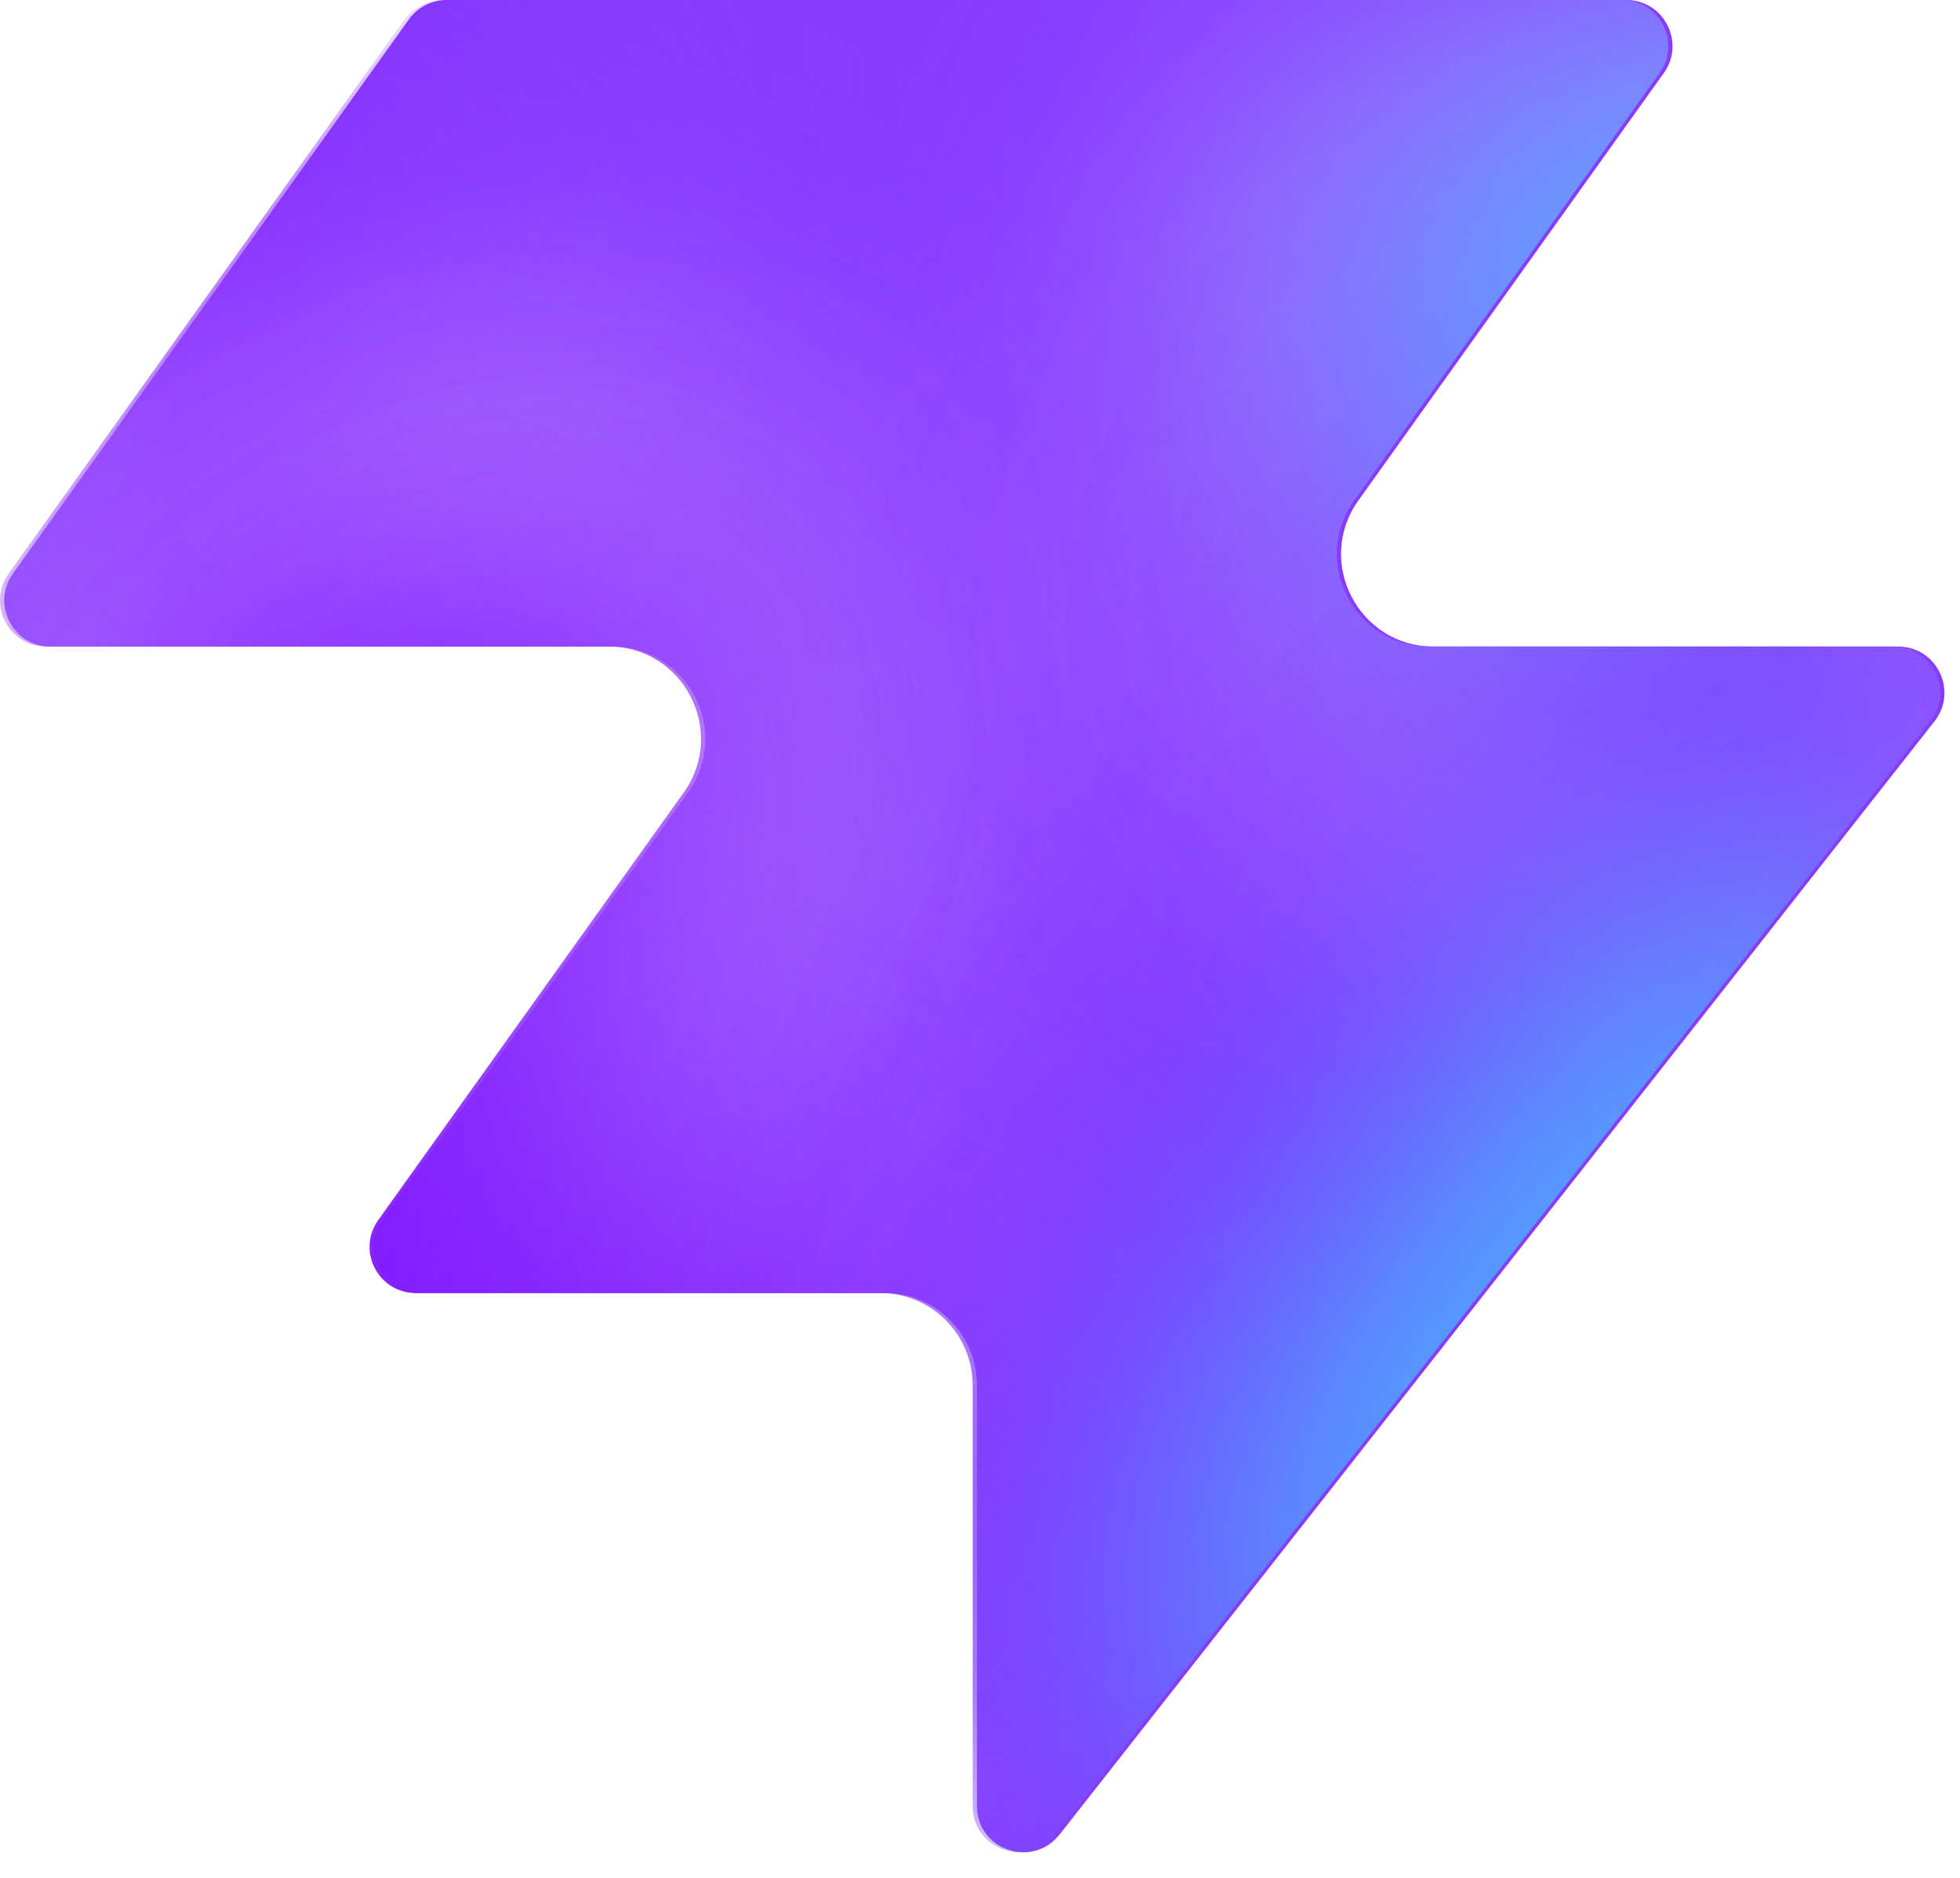
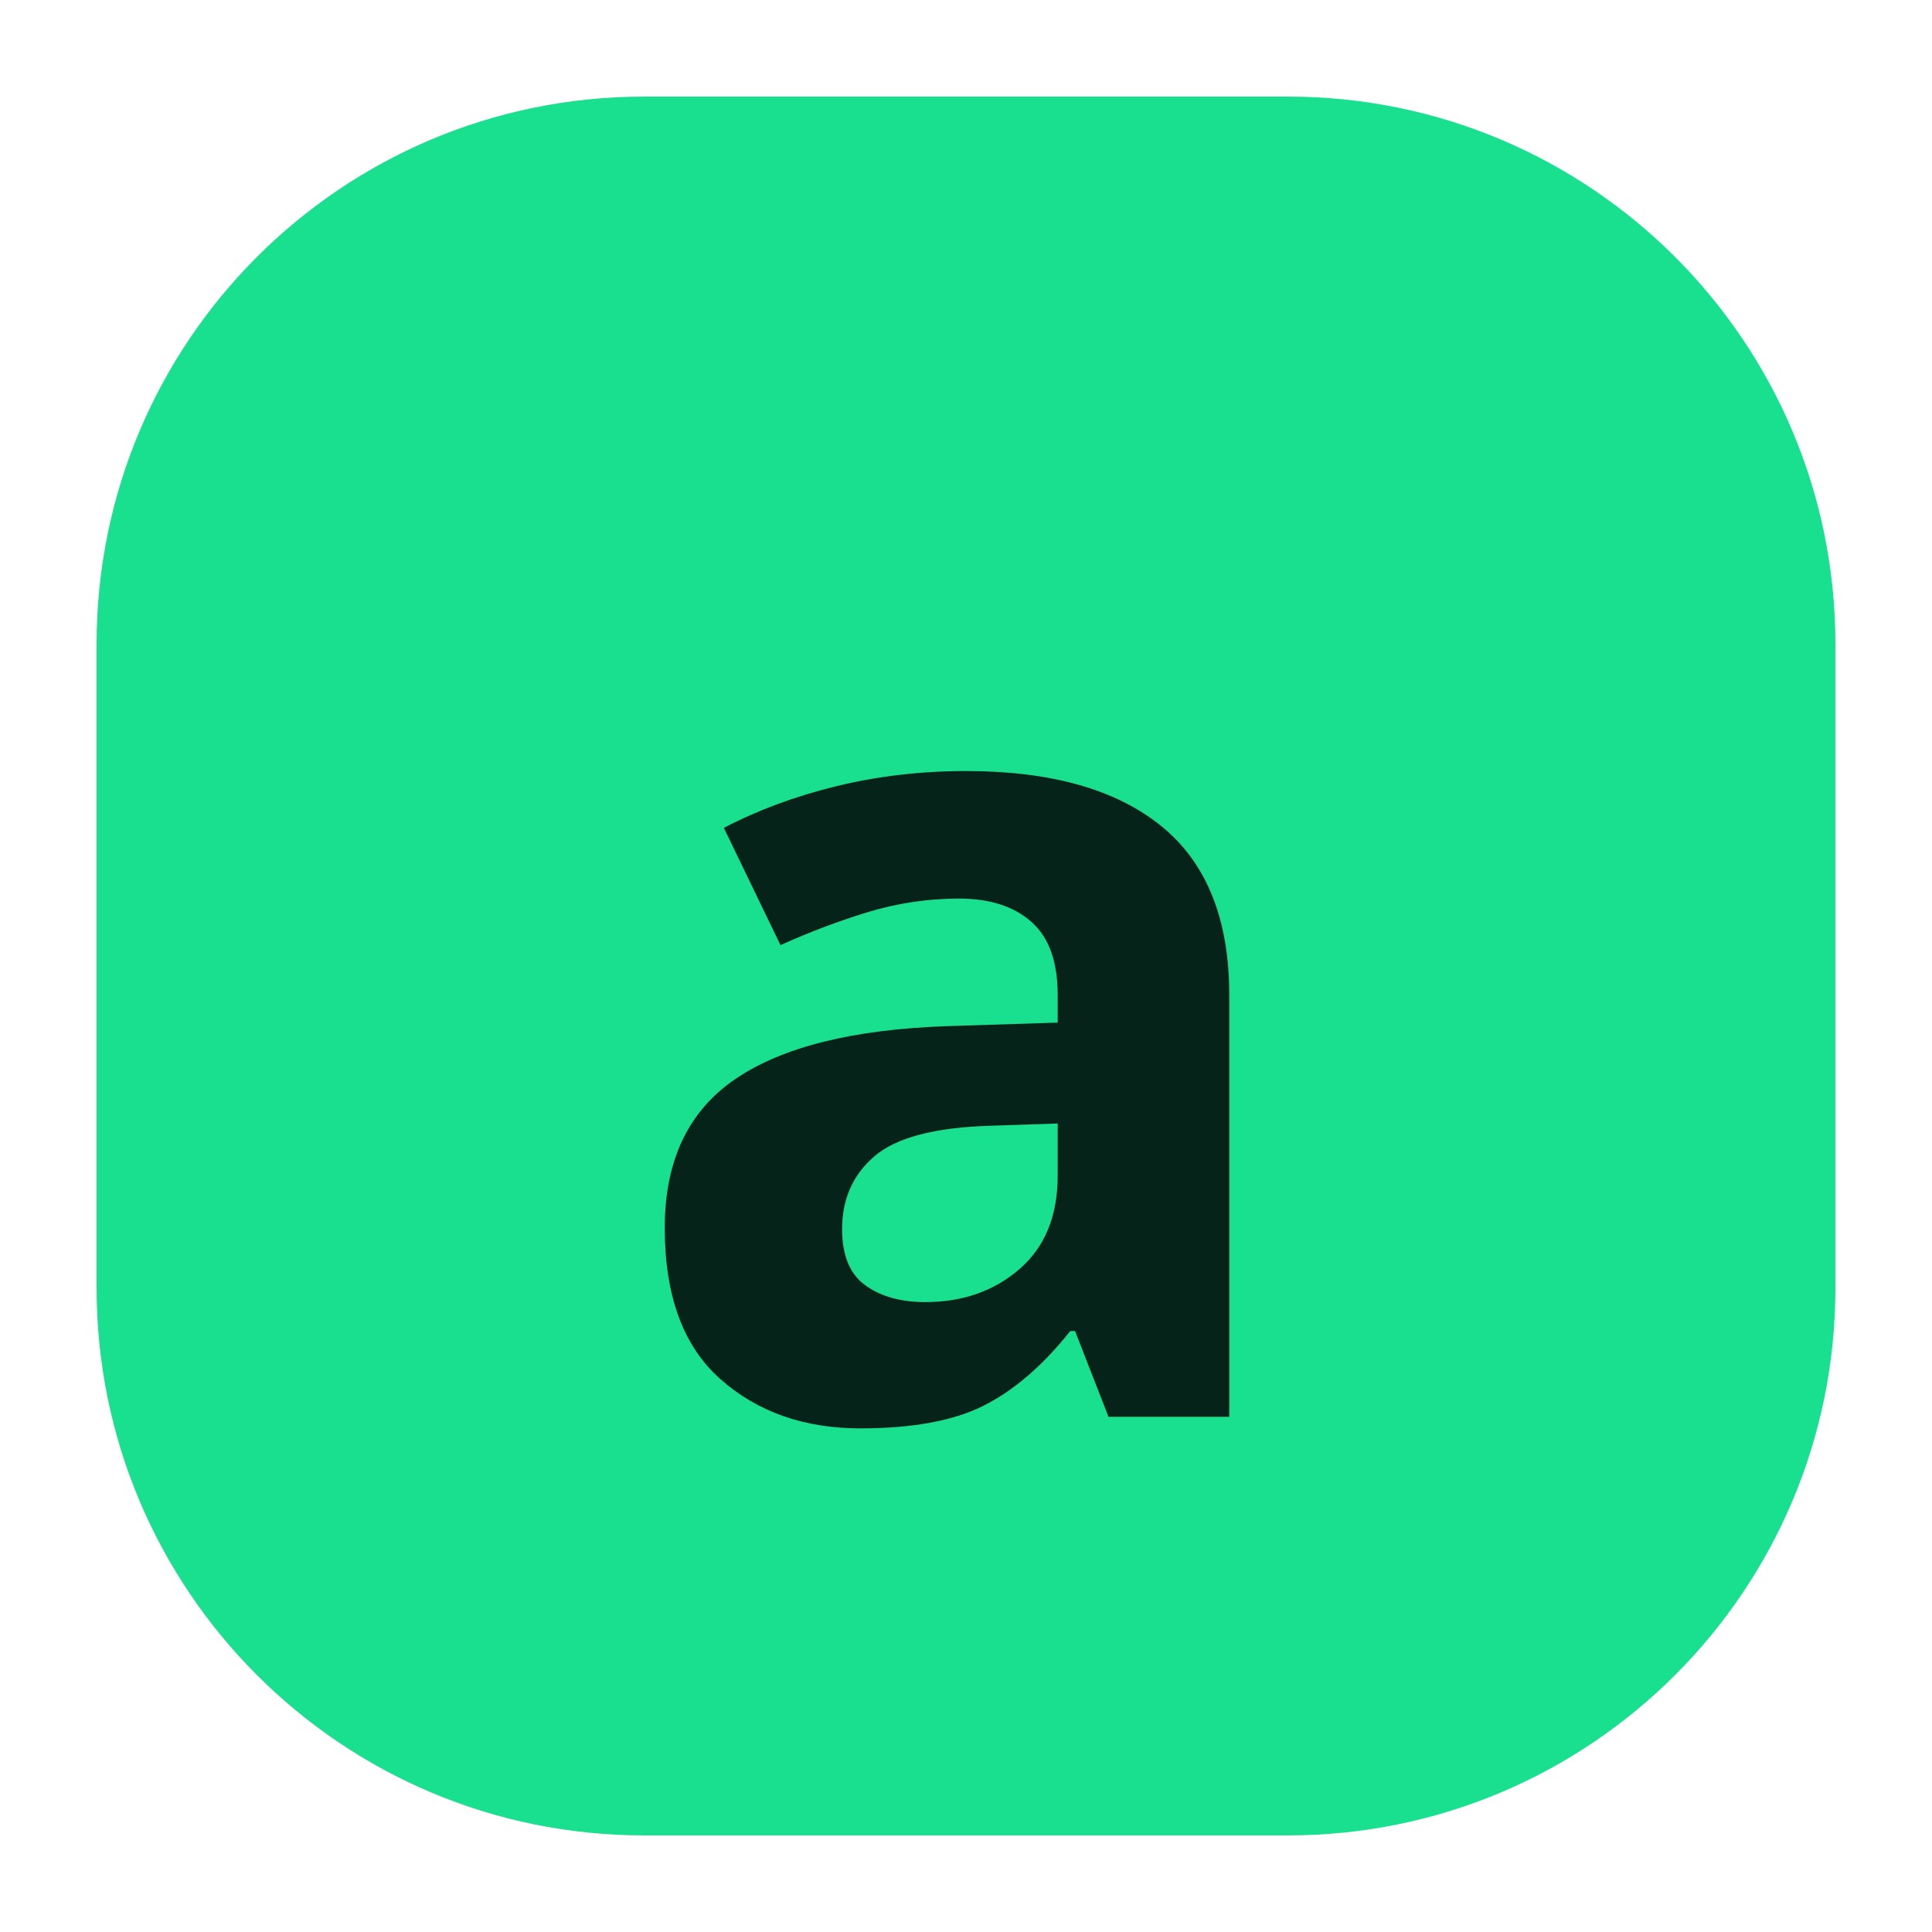
- <svg xmlns="http://www.w3.org/2000/svg" width="48" height="46" fill="none" viewBox="0 0 48 46">
-   <path fill="#863bff" d="M25.946 44.938c-.664.845-2.021.375-2.021-.698V33.937a2.26 2.26 0 0 0-2.262-2.262H10.287c-.92 0-1.456-1.04-.92-1.788l7.48-10.471c1.07-1.497 0-3.578-1.842-3.578H1.237c-.92 0-1.456-1.04-.92-1.788L10.013.474c.214-.297.556-.474.92-.474h28.894c.92 0 1.456 1.04.92 1.788l-7.48 10.471c-1.07 1.498 0 3.579 1.842 3.579h11.377c.943 0 1.473 1.088.89 1.83L25.947 44.94z" style="fill:#863bff;fill:color(display-p3 .525 .23 1);fill-opacity:1" />
-   <mask id="a" width="48" height="46" x="0" y="0" maskUnits="userSpaceOnUse" style="mask-type:alpha">
-     <path fill="#000" d="M25.842 44.938c-.664.844-2.021.375-2.021-.698V33.937a2.26 2.26 0 0 0-2.262-2.262H10.183c-.92 0-1.456-1.04-.92-1.788l7.48-10.471c1.07-1.498 0-3.579-1.842-3.579H1.133c-.92 0-1.456-1.04-.92-1.787L9.91.473c.214-.297.556-.474.92-.474h28.894c.92 0 1.456 1.04.92 1.788l-7.48 10.471c-1.07 1.498 0 3.578 1.842 3.578h11.377c.943 0 1.473 1.088.89 1.832L25.843 44.94z" style="fill:#000;fill-opacity:1" />
-   </mask>
-   <g mask="url(#a)">
-     <g filter="url(#b)">
-       <ellipse cx="5.508" cy="14.704" fill="#ede6ff" rx="5.508" ry="14.704" style="fill:#ede6ff;fill:color(display-p3 .927 .903 1);fill-opacity:1" transform="matrix(.00324 1 1 -.00324 -4.47 31.516)" />
-     </g>
-     <g filter="url(#c)">
-       <ellipse cx="10.399" cy="29.851" fill="#ede6ff" rx="10.399" ry="29.851" style="fill:#ede6ff;fill:color(display-p3 .927 .903 1);fill-opacity:1" transform="matrix(.00324 1 1 -.00324 -39.328 7.883)" />
-     </g>
-     <g filter="url(#d)">
-       <ellipse cx="5.508" cy="30.487" fill="#7e14ff" rx="5.508" ry="30.487" style="fill:#7e14ff;fill:color(display-p3 .492 .077 1);fill-opacity:1" transform="rotate(89.814 -25.913 -14.639)scale(1 -1)" />
-     </g>
-     <g filter="url(#e)">
-       <ellipse cx="5.508" cy="30.599" fill="#7e14ff" rx="5.508" ry="30.599" style="fill:#7e14ff;fill:color(display-p3 .492 .077 1);fill-opacity:1" transform="rotate(89.814 -32.644 -3.334)scale(1 -1)" />
-     </g>
-     <g filter="url(#f)">
-       <ellipse cx="5.508" cy="30.599" fill="#7e14ff" rx="5.508" ry="30.599" style="fill:#7e14ff;fill:color(display-p3 .492 .077 1);fill-opacity:1" transform="matrix(.00324 1 1 -.00324 -34.34 30.47)" />
-     </g>
-     <g filter="url(#g)">
-       <ellipse cx="14.072" cy="22.078" fill="#ede6ff" rx="14.072" ry="22.078" style="fill:#ede6ff;fill:color(display-p3 .927 .903 1);fill-opacity:1" transform="rotate(93.35 24.506 48.493)scale(-1 1)" />
-     </g>
-     <g filter="url(#h)">
-       <ellipse cx="3.47" cy="21.501" fill="#7e14ff" rx="3.47" ry="21.501" style="fill:#7e14ff;fill:color(display-p3 .492 .077 1);fill-opacity:1" transform="rotate(89.009 28.708 47.59)scale(-1 1)" />
-     </g>
-     <g filter="url(#i)">
-       <ellipse cx="3.47" cy="21.501" fill="#7e14ff" rx="3.47" ry="21.501" style="fill:#7e14ff;fill:color(display-p3 .492 .077 1);fill-opacity:1" transform="rotate(89.009 28.708 47.59)scale(-1 1)" />
-     </g>
-     <g filter="url(#j)">
-       <ellipse cx=".387" cy="8.972" fill="#7e14ff" rx="4.407" ry="29.108" style="fill:#7e14ff;fill:color(display-p3 .492 .077 1);fill-opacity:1" transform="rotate(39.51 .387 8.972)" />
-     </g>
-     <g filter="url(#k)">
-       <ellipse cx="47.523" cy="-6.092" fill="#7e14ff" rx="4.407" ry="29.108" style="fill:#7e14ff;fill:color(display-p3 .492 .077 1);fill-opacity:1" transform="rotate(37.892 47.523 -6.092)" />
-     </g>
-     <g filter="url(#l)">
-       <ellipse cx="41.412" cy="6.333" fill="#47bfff" rx="5.971" ry="9.665" style="fill:#47bfff;fill:color(display-p3 .28 .748 1);fill-opacity:1" transform="rotate(37.892 41.412 6.333)" />
-     </g>
-     <g filter="url(#m)">
-       <ellipse cx="-1.879" cy="38.332" fill="#7e14ff" rx="4.407" ry="29.108" style="fill:#7e14ff;fill:color(display-p3 .492 .077 1);fill-opacity:1" transform="rotate(37.892 -1.88 38.332)" />
-     </g>
-     <g filter="url(#n)">
-       <ellipse cx="-1.879" cy="38.332" fill="#7e14ff" rx="4.407" ry="29.108" style="fill:#7e14ff;fill:color(display-p3 .492 .077 1);fill-opacity:1" transform="rotate(37.892 -1.88 38.332)" />
-     </g>
-     <g filter="url(#o)">
-       <ellipse cx="35.651" cy="29.907" fill="#7e14ff" rx="4.407" ry="29.108" style="fill:#7e14ff;fill:color(display-p3 .492 .077 1);fill-opacity:1" transform="rotate(37.892 35.651 29.907)" />
-     </g>
-     <g filter="url(#p)">
-       <ellipse cx="38.418" cy="32.4" fill="#47bfff" rx="5.971" ry="15.297" style="fill:#47bfff;fill:color(display-p3 .28 .748 1);fill-opacity:1" transform="rotate(37.892 38.418 32.4)" />
-     </g>
-   </g>
-   <defs>
-     <filter id="b" width="60.045" height="41.654" x="-19.77" y="16.149" color-interpolation-filters="sRGB" filterUnits="userSpaceOnUse">
-       <feFlood flood-opacity="0" result="BackgroundImageFix" />
-       <feBlend in="SourceGraphic" in2="BackgroundImageFix" result="shape" />
-       <feGaussianBlur result="effect1_foregroundBlur_2002_17158" stdDeviation="7.659" />
-     </filter>
-     <filter id="c" width="90.34" height="51.437" x="-54.613" y="-7.533" color-interpolation-filters="sRGB" filterUnits="userSpaceOnUse">
-       <feFlood flood-opacity="0" result="BackgroundImageFix" />
-       <feBlend in="SourceGraphic" in2="BackgroundImageFix" result="shape" />
-       <feGaussianBlur result="effect1_foregroundBlur_2002_17158" stdDeviation="7.659" />
-     </filter>
-     <filter id="d" width="79.355" height="29.4" x="-49.64" y="2.03" color-interpolation-filters="sRGB" filterUnits="userSpaceOnUse">
-       <feFlood flood-opacity="0" result="BackgroundImageFix" />
-       <feBlend in="SourceGraphic" in2="BackgroundImageFix" result="shape" />
-       <feGaussianBlur result="effect1_foregroundBlur_2002_17158" stdDeviation="4.596" />
-     </filter>
-     <filter id="e" width="79.579" height="29.4" x="-45.045" y="20.029" color-interpolation-filters="sRGB" filterUnits="userSpaceOnUse">
-       <feFlood flood-opacity="0" result="BackgroundImageFix" />
-       <feBlend in="SourceGraphic" in2="BackgroundImageFix" result="shape" />
-       <feGaussianBlur result="effect1_foregroundBlur_2002_17158" stdDeviation="4.596" />
-     </filter>
-     <filter id="f" width="79.579" height="29.4" x="-43.513" y="21.178" color-interpolation-filters="sRGB" filterUnits="userSpaceOnUse">
-       <feFlood flood-opacity="0" result="BackgroundImageFix" />
-       <feBlend in="SourceGraphic" in2="BackgroundImageFix" result="shape" />
-       <feGaussianBlur result="effect1_foregroundBlur_2002_17158" stdDeviation="4.596" />
-     </filter>
-     <filter id="g" width="74.749" height="58.852" x="15.756" y="-17.901" color-interpolation-filters="sRGB" filterUnits="userSpaceOnUse">
-       <feFlood flood-opacity="0" result="BackgroundImageFix" />
-       <feBlend in="SourceGraphic" in2="BackgroundImageFix" result="shape" />
-       <feGaussianBlur result="effect1_foregroundBlur_2002_17158" stdDeviation="7.659" />
-     </filter>
-     <filter id="h" width="61.377" height="25.362" x="23.548" y="2.284" color-interpolation-filters="sRGB" filterUnits="userSpaceOnUse">
-       <feFlood flood-opacity="0" result="BackgroundImageFix" />
-       <feBlend in="SourceGraphic" in2="BackgroundImageFix" result="shape" />
-       <feGaussianBlur result="effect1_foregroundBlur_2002_17158" stdDeviation="4.596" />
-     </filter>
-     <filter id="i" width="61.377" height="25.362" x="23.548" y="2.284" color-interpolation-filters="sRGB" filterUnits="userSpaceOnUse">
-       <feFlood flood-opacity="0" result="BackgroundImageFix" />
-       <feBlend in="SourceGraphic" in2="BackgroundImageFix" result="shape" />
-       <feGaussianBlur result="effect1_foregroundBlur_2002_17158" stdDeviation="4.596" />
-     </filter>
-     <filter id="j" width="56.045" height="63.649" x="-27.636" y="-22.853" color-interpolation-filters="sRGB" filterUnits="userSpaceOnUse">
-       <feFlood flood-opacity="0" result="BackgroundImageFix" />
-       <feBlend in="SourceGraphic" in2="BackgroundImageFix" result="shape" />
-       <feGaussianBlur result="effect1_foregroundBlur_2002_17158" stdDeviation="4.596" />
-     </filter>
-     <filter id="k" width="54.814" height="64.646" x="20.116" y="-38.415" color-interpolation-filters="sRGB" filterUnits="userSpaceOnUse">
-       <feFlood flood-opacity="0" result="BackgroundImageFix" />
-       <feBlend in="SourceGraphic" in2="BackgroundImageFix" result="shape" />
-       <feGaussianBlur result="effect1_foregroundBlur_2002_17158" stdDeviation="4.596" />
-     </filter>
-     <filter id="l" width="33.541" height="35.313" x="24.641" y="-11.323" color-interpolation-filters="sRGB" filterUnits="userSpaceOnUse">
-       <feFlood flood-opacity="0" result="BackgroundImageFix" />
-       <feBlend in="SourceGraphic" in2="BackgroundImageFix" result="shape" />
-       <feGaussianBlur result="effect1_foregroundBlur_2002_17158" stdDeviation="4.596" />
-     </filter>
-     <filter id="m" width="54.814" height="64.646" x="-29.286" y="6.009" color-interpolation-filters="sRGB" filterUnits="userSpaceOnUse">
-       <feFlood flood-opacity="0" result="BackgroundImageFix" />
-       <feBlend in="SourceGraphic" in2="BackgroundImageFix" result="shape" />
-       <feGaussianBlur result="effect1_foregroundBlur_2002_17158" stdDeviation="4.596" />
-     </filter>
-     <filter id="n" width="54.814" height="64.646" x="-29.286" y="6.009" color-interpolation-filters="sRGB" filterUnits="userSpaceOnUse">
-       <feFlood flood-opacity="0" result="BackgroundImageFix" />
-       <feBlend in="SourceGraphic" in2="BackgroundImageFix" result="shape" />
-       <feGaussianBlur result="effect1_foregroundBlur_2002_17158" stdDeviation="4.596" />
-     </filter>
-     <filter id="o" width="54.814" height="64.646" x="8.244" y="-2.416" color-interpolation-filters="sRGB" filterUnits="userSpaceOnUse">
-       <feFlood flood-opacity="0" result="BackgroundImageFix" />
-       <feBlend in="SourceGraphic" in2="BackgroundImageFix" result="shape" />
-       <feGaussianBlur result="effect1_foregroundBlur_2002_17158" stdDeviation="4.596" />
-     </filter>
-     <filter id="p" width="39.409" height="43.623" x="18.713" y="10.588" color-interpolation-filters="sRGB" filterUnits="userSpaceOnUse">
-       <feFlood flood-opacity="0" result="BackgroundImageFix" />
-       <feBlend in="SourceGraphic" in2="BackgroundImageFix" result="shape" />
-       <feGaussianBlur result="effect1_foregroundBlur_2002_17158" stdDeviation="4.596" />
-     </filter>
-   </defs>
+ <svg xmlns="http://www.w3.org/2000/svg" viewBox="0 0 120 120" width="120" height="120">
+   <rect x="6" y="6" width="108" height="108" rx="34" fill="#19E08E" />
+   <text x="60" y="88" text-anchor="middle" font-family="'Trebuchet MS', 'Quicksand', Verdana, sans-serif" font-weight="700" font-size="72" fill="#06231A">a</text>
</svg>
